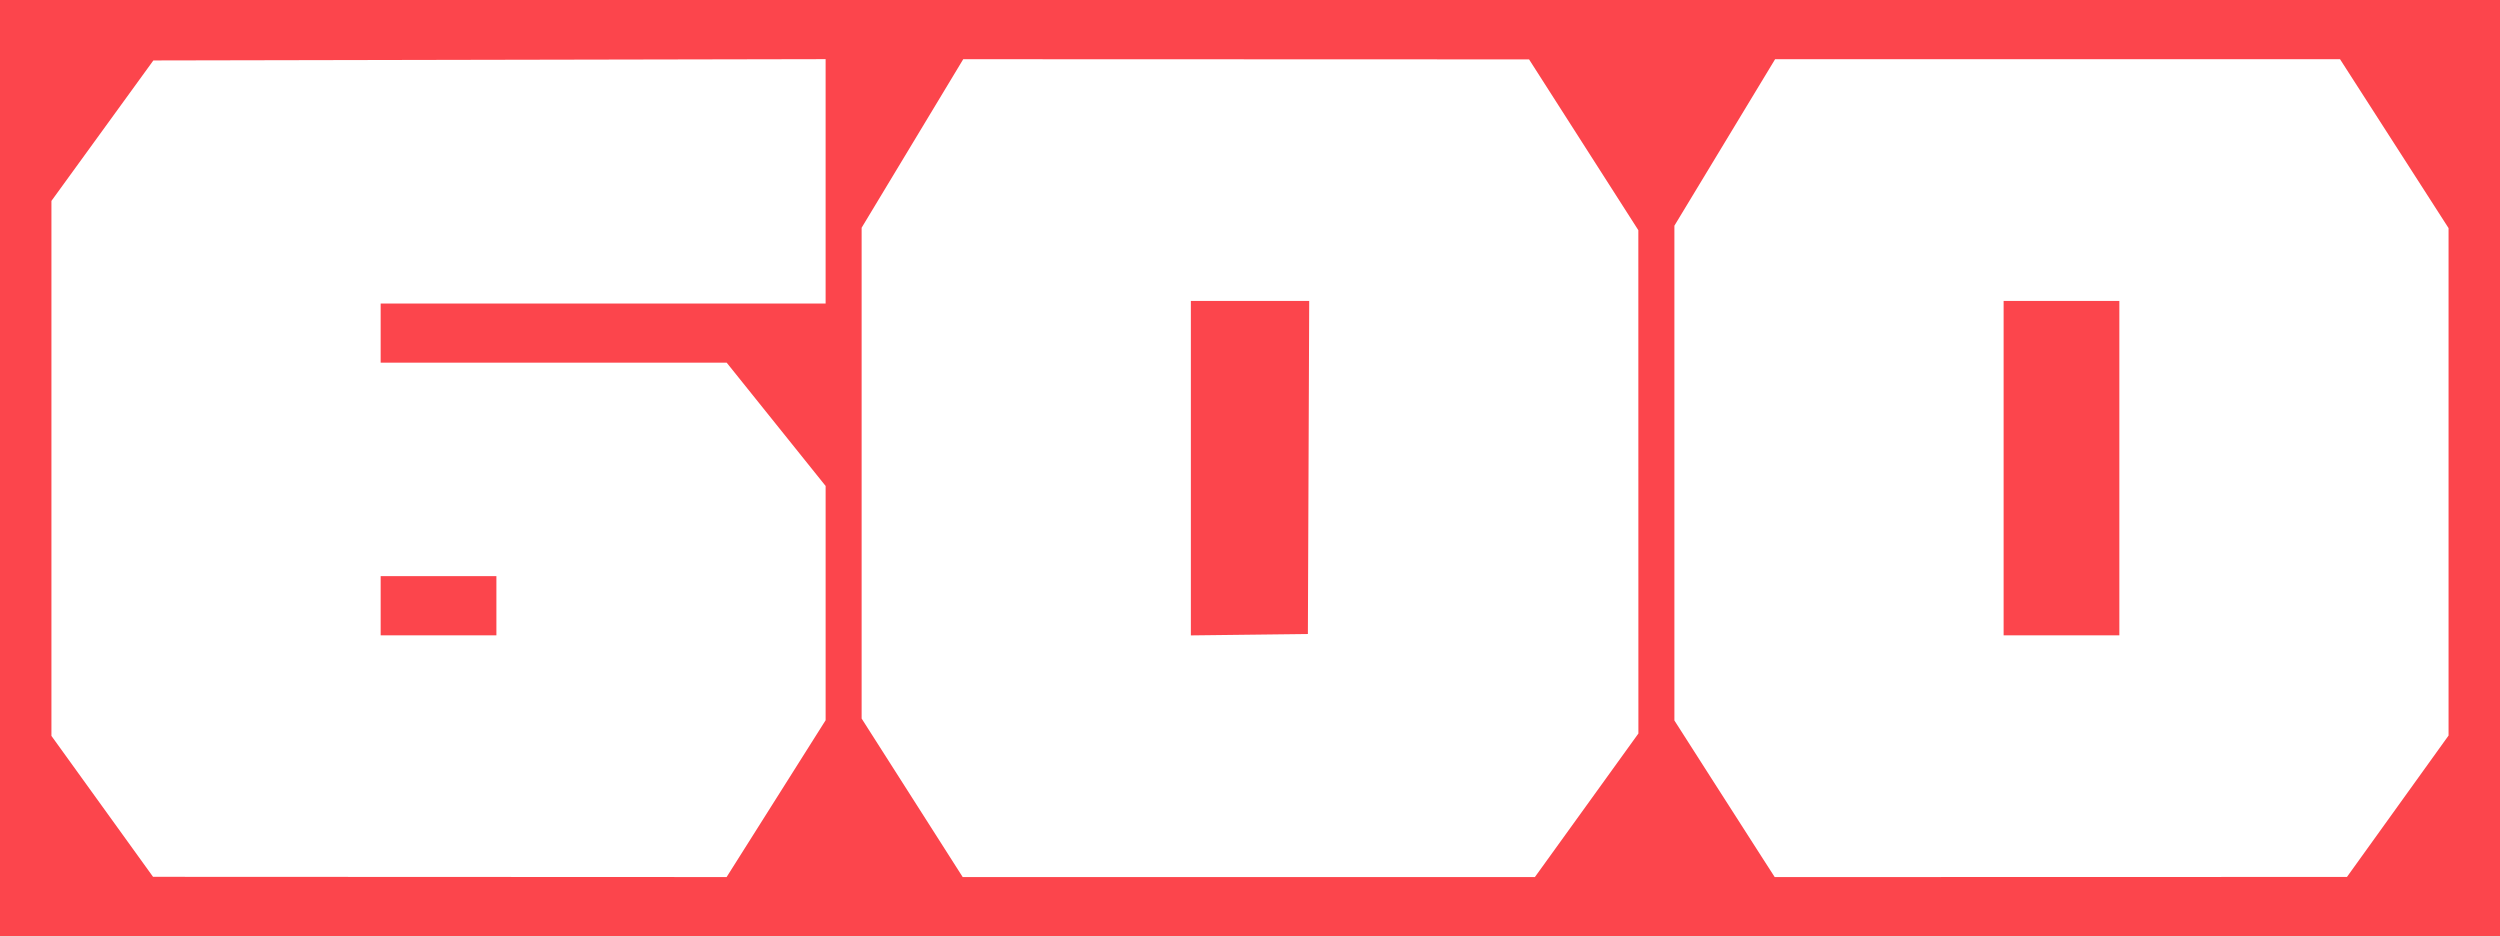
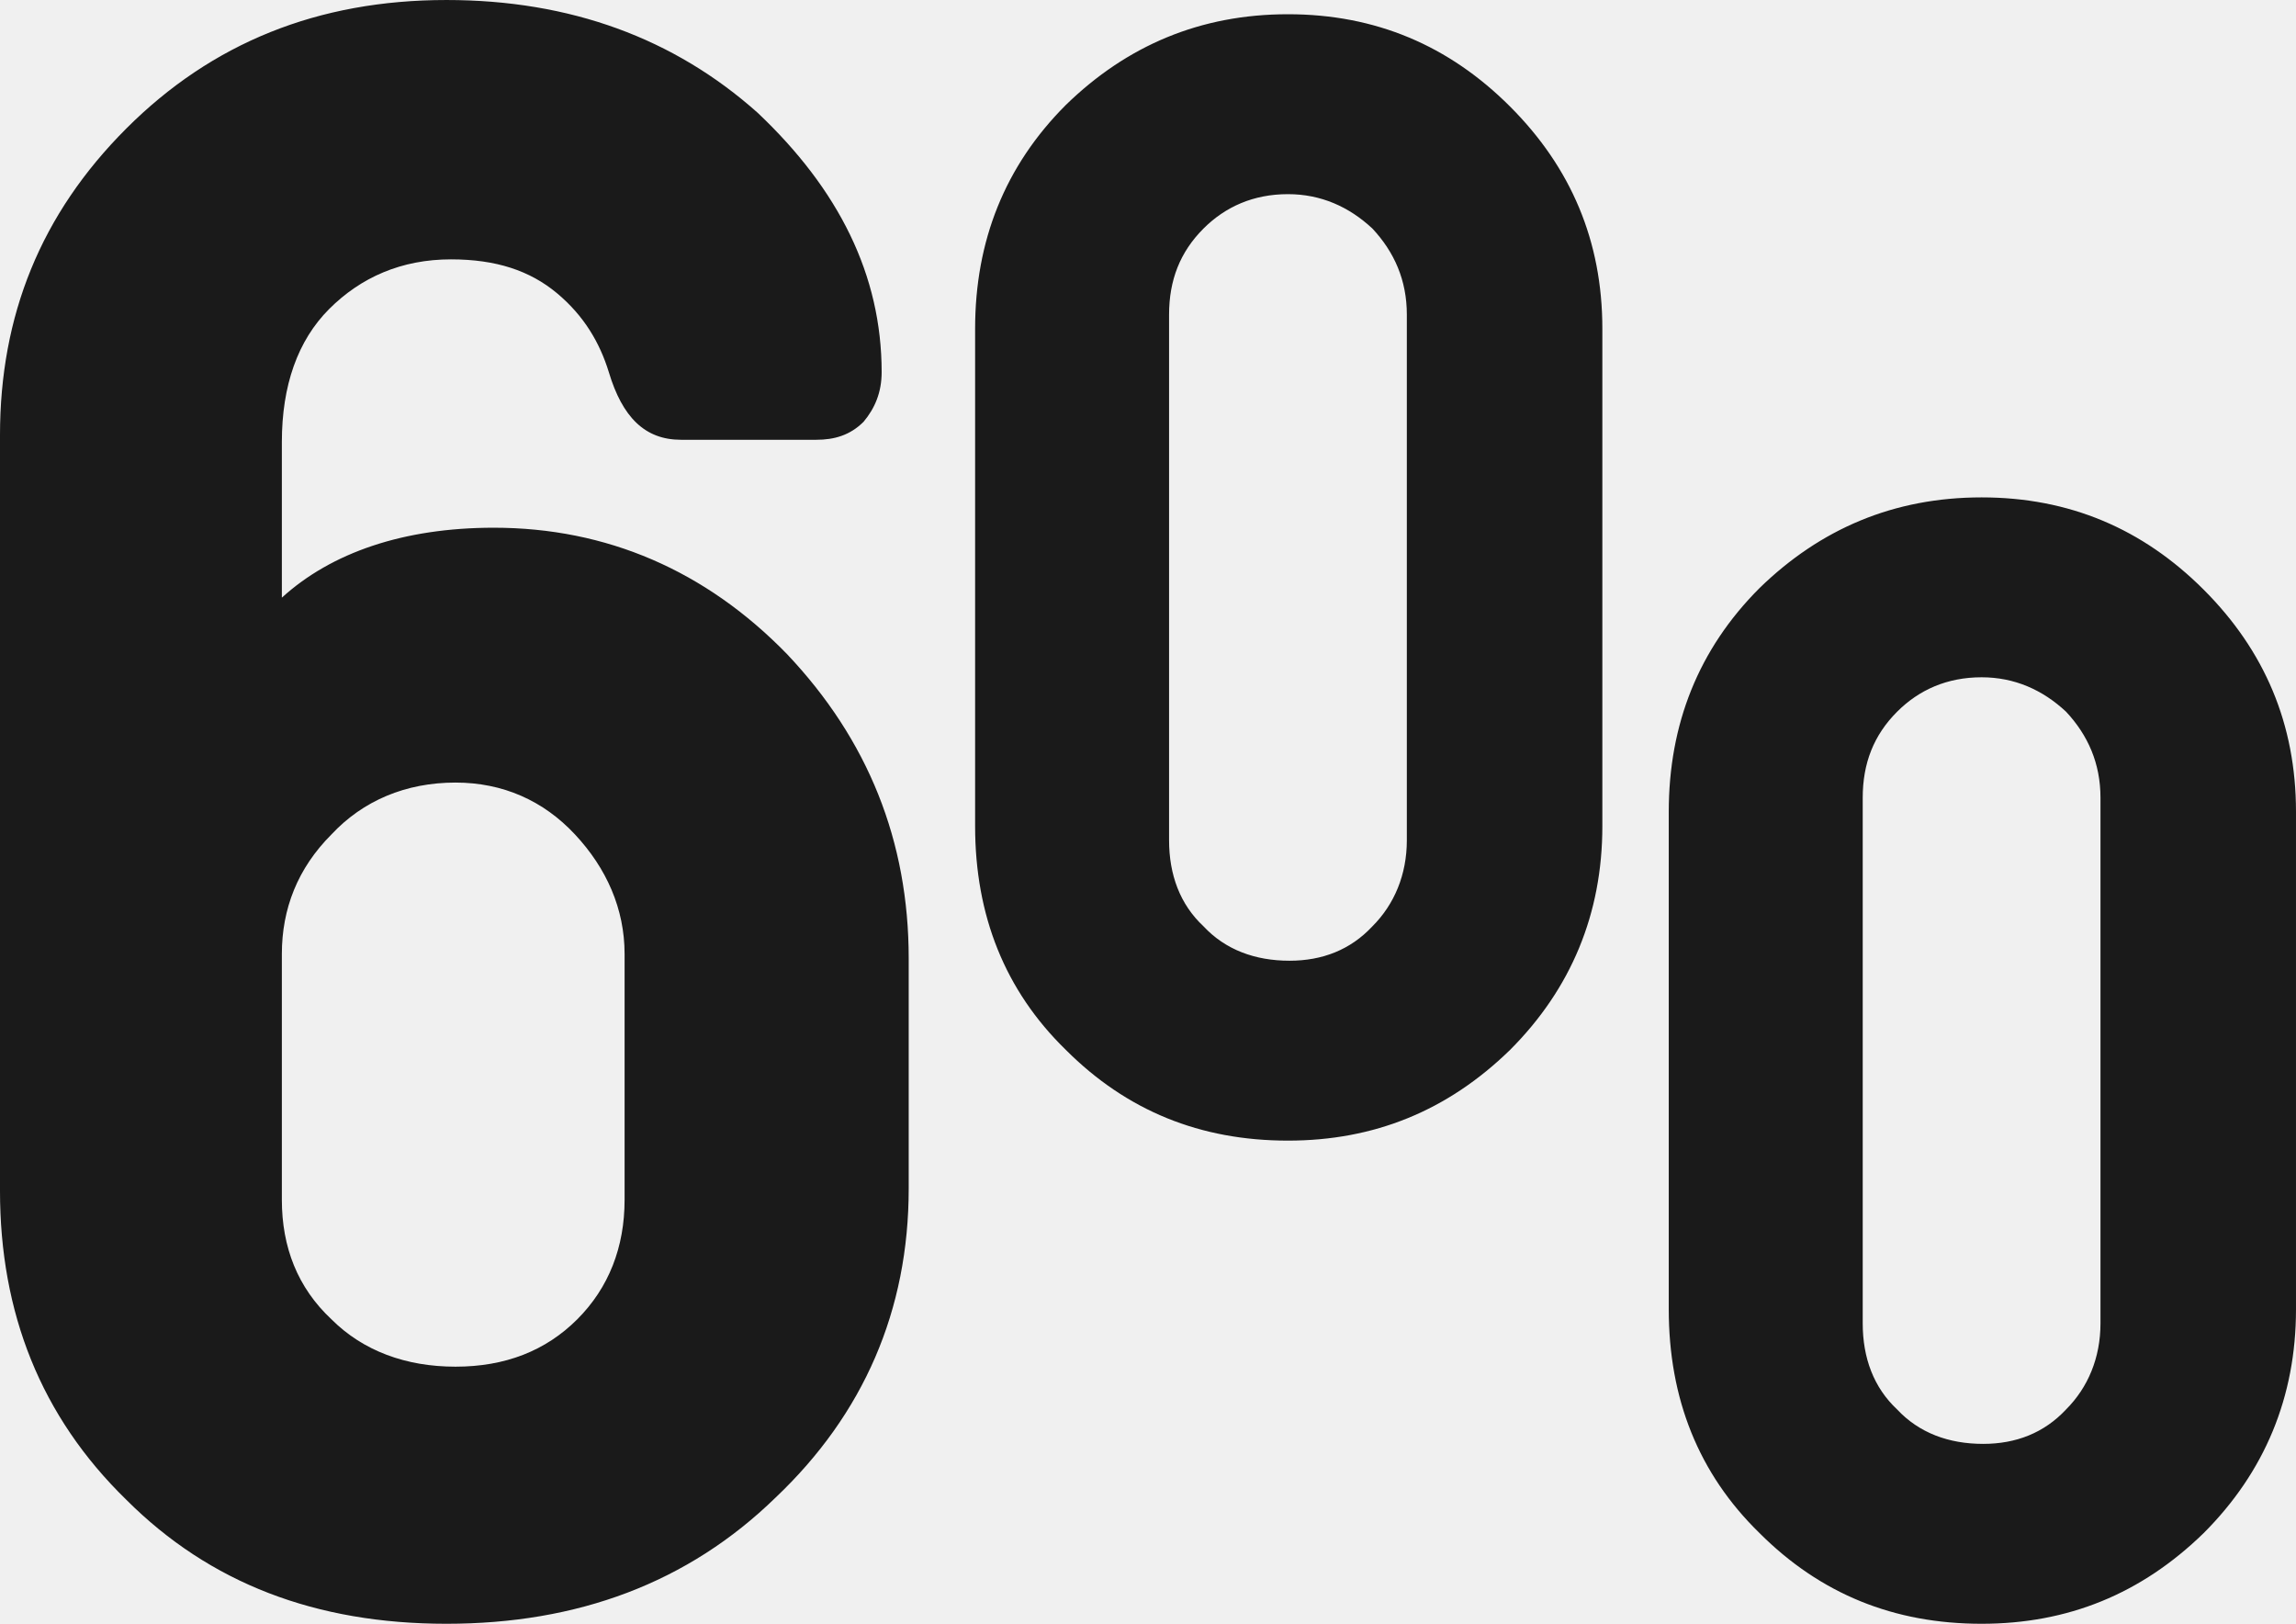
- <svg xmlns="http://www.w3.org/2000/svg" width="257.175mm" height="96.308mm" viewBox="0 0 257.175 96.308" version="1.1" id="svg5" xml:space="preserve">
-   <defs id="defs2" />
-   <g id="layer1" transform="translate(23.58749,-100.3458)">
-     <g id="g330" transform="translate(-6.285541,12.16627)" style="stroke:#ffffff">
-       <rect style="fill:#fc454c;fill-opacity:1;fill-rule:evenodd;stroke:none;stroke-width:0.265;stroke-linecap:round;stroke-linejoin:bevel;stroke-dasharray:none;paint-order:markers stroke fill" id="rect1411" width="257.175" height="96.308" x="-17.302" y="88.18" />
-       <path style="fill:#ffffff;stroke:none;stroke-width:0.465;stroke-dasharray:none" d="m -6.785,171.129 -5.226,-7.248 V 136.364 108.846 l 5.243,-7.224 5.243,-7.224 34.577,-0.067 34.577,-0.067 v 12.569 12.569 H 44.743 21.856 v 3.043 3.043 H 39.654 57.452 l 5.089,6.342 5.089,6.342 v 12.049 12.049 l -5.093,8.066 -5.093,8.066 -29.501,-0.012 -29.501,-0.012 -5.226,-7.248 z M 33.763,150.49 v -3.043 h -5.953 -5.953 v 3.043 3.043 h 5.953 5.953 z m 42.77,19.76 -5.199,-8.154 v -25.245 -25.245 l 5.226,-8.668 5.226,-8.668 29.104,0.01 29.104,0.01 5.62,8.785 5.62,8.785 0.003,25.888 0.003,25.888 -5.324,7.383 -5.324,7.383 H 111.16 81.731 Z m 40.775,-33.981 0.068,-17.132 h -6.087 -6.087 v 17.203 17.203 l 6.019,-0.071 6.019,-0.071 z m 46.55,39.952 c -0.774,-1.201 -3.096,-4.825 -5.161,-8.055 l -3.754,-5.872 v -25.448 -25.448 l 5.181,-8.566 5.181,-8.566 h 29.055 29.055 l 5.583,8.689 5.583,8.689 v 26.101 26.101 l -5.226,7.272 -5.226,7.272 -29.433,0.007 -29.433,0.007 z m 36.858,-39.886 V 119.137 h -5.953 -5.953 v 17.198 17.198 h 5.953 5.953 z" id="path332" />
-     </g>
+ <svg xmlns="http://www.w3.org/2000/svg" width="101.993mm" height="72.12mm" viewBox="0 0 101.993 72.12" version="1.1" id="svg1106">
+   <defs id="defs1103" />
+   <g id="layer1" transform="translate(-32.72336,-98.6376)">
+     <path id="text1281" style="font-weight:bold;font-size:100.166px;font-family:DecimaMonoPro-Bold;-inkscape-font-specification:'DecimaMonoPro-Bold Bold';text-align:end;text-anchor:end;fill:#1a1a1a;fill-rule:evenodd;stroke:none;stroke-width:7.405;stroke-linecap:round;stroke-linejoin:bevel;paint-order:stroke fill markers" d="M 52.556 98.638 C 46.847 98.638 42.139 100.541 38.333 104.347 C 34.527 108.153 32.723 112.661 32.723 117.97 L 32.723 151.525 C 32.723 156.934 34.527 161.542 38.333 165.248 C 42.039 168.954 46.747 170.757 52.556 170.757 C 58.366 170.757 63.274 168.954 67.181 165.148 C 71.087 161.442 73.09 156.834 73.09 151.425 L 73.09 141.208 C 73.09 136 71.287 131.492 67.681 127.686 C 64.075 123.98 59.668 122.076 54.659 122.076 C 50.653 122.076 47.448 123.178 45.244 125.182 L 45.244 118.27 C 45.244 115.766 45.945 113.763 47.348 112.36 C 48.75 110.958 50.553 110.157 52.757 110.157 C 54.76 110.157 56.262 110.657 57.464 111.659 C 58.666 112.661 59.368 113.863 59.768 115.165 C 60.369 117.168 61.371 118.17 62.974 118.17 L 68.984 118.17 C 69.785 118.17 70.486 117.97 71.087 117.369 C 71.588 116.768 71.888 116.066 71.888 115.165 C 71.888 110.858 69.985 107.052 66.379 103.646 C 62.673 100.341 58.065 98.638 52.556 98.638 z M 89.937 99.27 C 86.046 99.27 82.78 100.66 80.07 103.3 C 77.36 106.01 76.04 109.345 76.04 113.236 L 76.04 135.332 C 76.04 139.293 77.36 142.628 80.07 145.268 C 82.78 147.978 86.046 149.298 89.937 149.298 C 93.759 149.298 97.024 147.978 99.804 145.268 C 102.513 142.558 103.903 139.223 103.903 135.332 L 103.903 113.236 C 103.903 109.345 102.513 106.079 99.804 103.37 C 97.094 100.66 93.828 99.27 89.937 99.27 z M 89.937 107.261 C 91.396 107.261 92.647 107.817 93.689 108.789 C 94.662 109.832 95.218 111.082 95.218 112.611 L 95.218 135.957 C 95.218 137.486 94.662 138.807 93.689 139.779 C 92.716 140.822 91.466 141.308 90.007 141.308 C 88.478 141.308 87.157 140.822 86.185 139.779 C 85.142 138.807 84.656 137.486 84.656 135.957 L 84.656 112.611 C 84.656 111.082 85.142 109.832 86.185 108.789 C 87.157 107.817 88.408 107.261 89.937 107.261 z M 120.75 120.729 C 116.859 120.729 113.593 122.119 110.883 124.759 C 108.174 127.469 106.853 130.804 106.853 134.695 L 106.853 156.791 C 106.853 160.752 108.174 164.087 110.883 166.727 C 113.593 169.437 116.859 170.757 120.75 170.757 C 124.572 170.757 127.837 169.437 130.617 166.727 C 133.326 164.017 134.716 160.682 134.716 156.791 L 134.716 134.695 C 134.716 130.804 133.326 127.539 130.617 124.829 C 127.907 122.119 124.641 120.729 120.75 120.729 z M 120.75 128.719 C 122.209 128.719 123.46 129.275 124.502 130.248 C 125.475 131.29 126.031 132.541 126.031 134.07 L 126.031 157.416 C 126.031 158.945 125.475 160.265 124.502 161.238 C 123.529 162.28 122.278 162.767 120.819 162.767 C 119.291 162.767 117.971 162.28 116.998 161.238 C 115.956 160.265 115.469 158.945 115.469 157.416 L 115.469 134.07 C 115.469 132.541 115.956 131.29 116.998 130.248 C 117.971 129.275 119.221 128.719 120.75 128.719 z M 52.957 133.395 C 55.06 133.395 56.863 134.196 58.265 135.699 C 59.668 137.201 60.469 139.004 60.469 141.008 L 60.469 151.926 C 60.469 154.029 59.768 155.832 58.366 157.235 C 56.963 158.637 55.16 159.338 52.957 159.338 C 50.753 159.338 48.85 158.637 47.448 157.235 C 45.945 155.832 45.244 154.029 45.244 151.926 L 45.244 141.008 C 45.244 139.004 45.945 137.201 47.448 135.699 C 48.85 134.196 50.753 133.395 52.957 133.395 z " />
  </g>
</svg>
